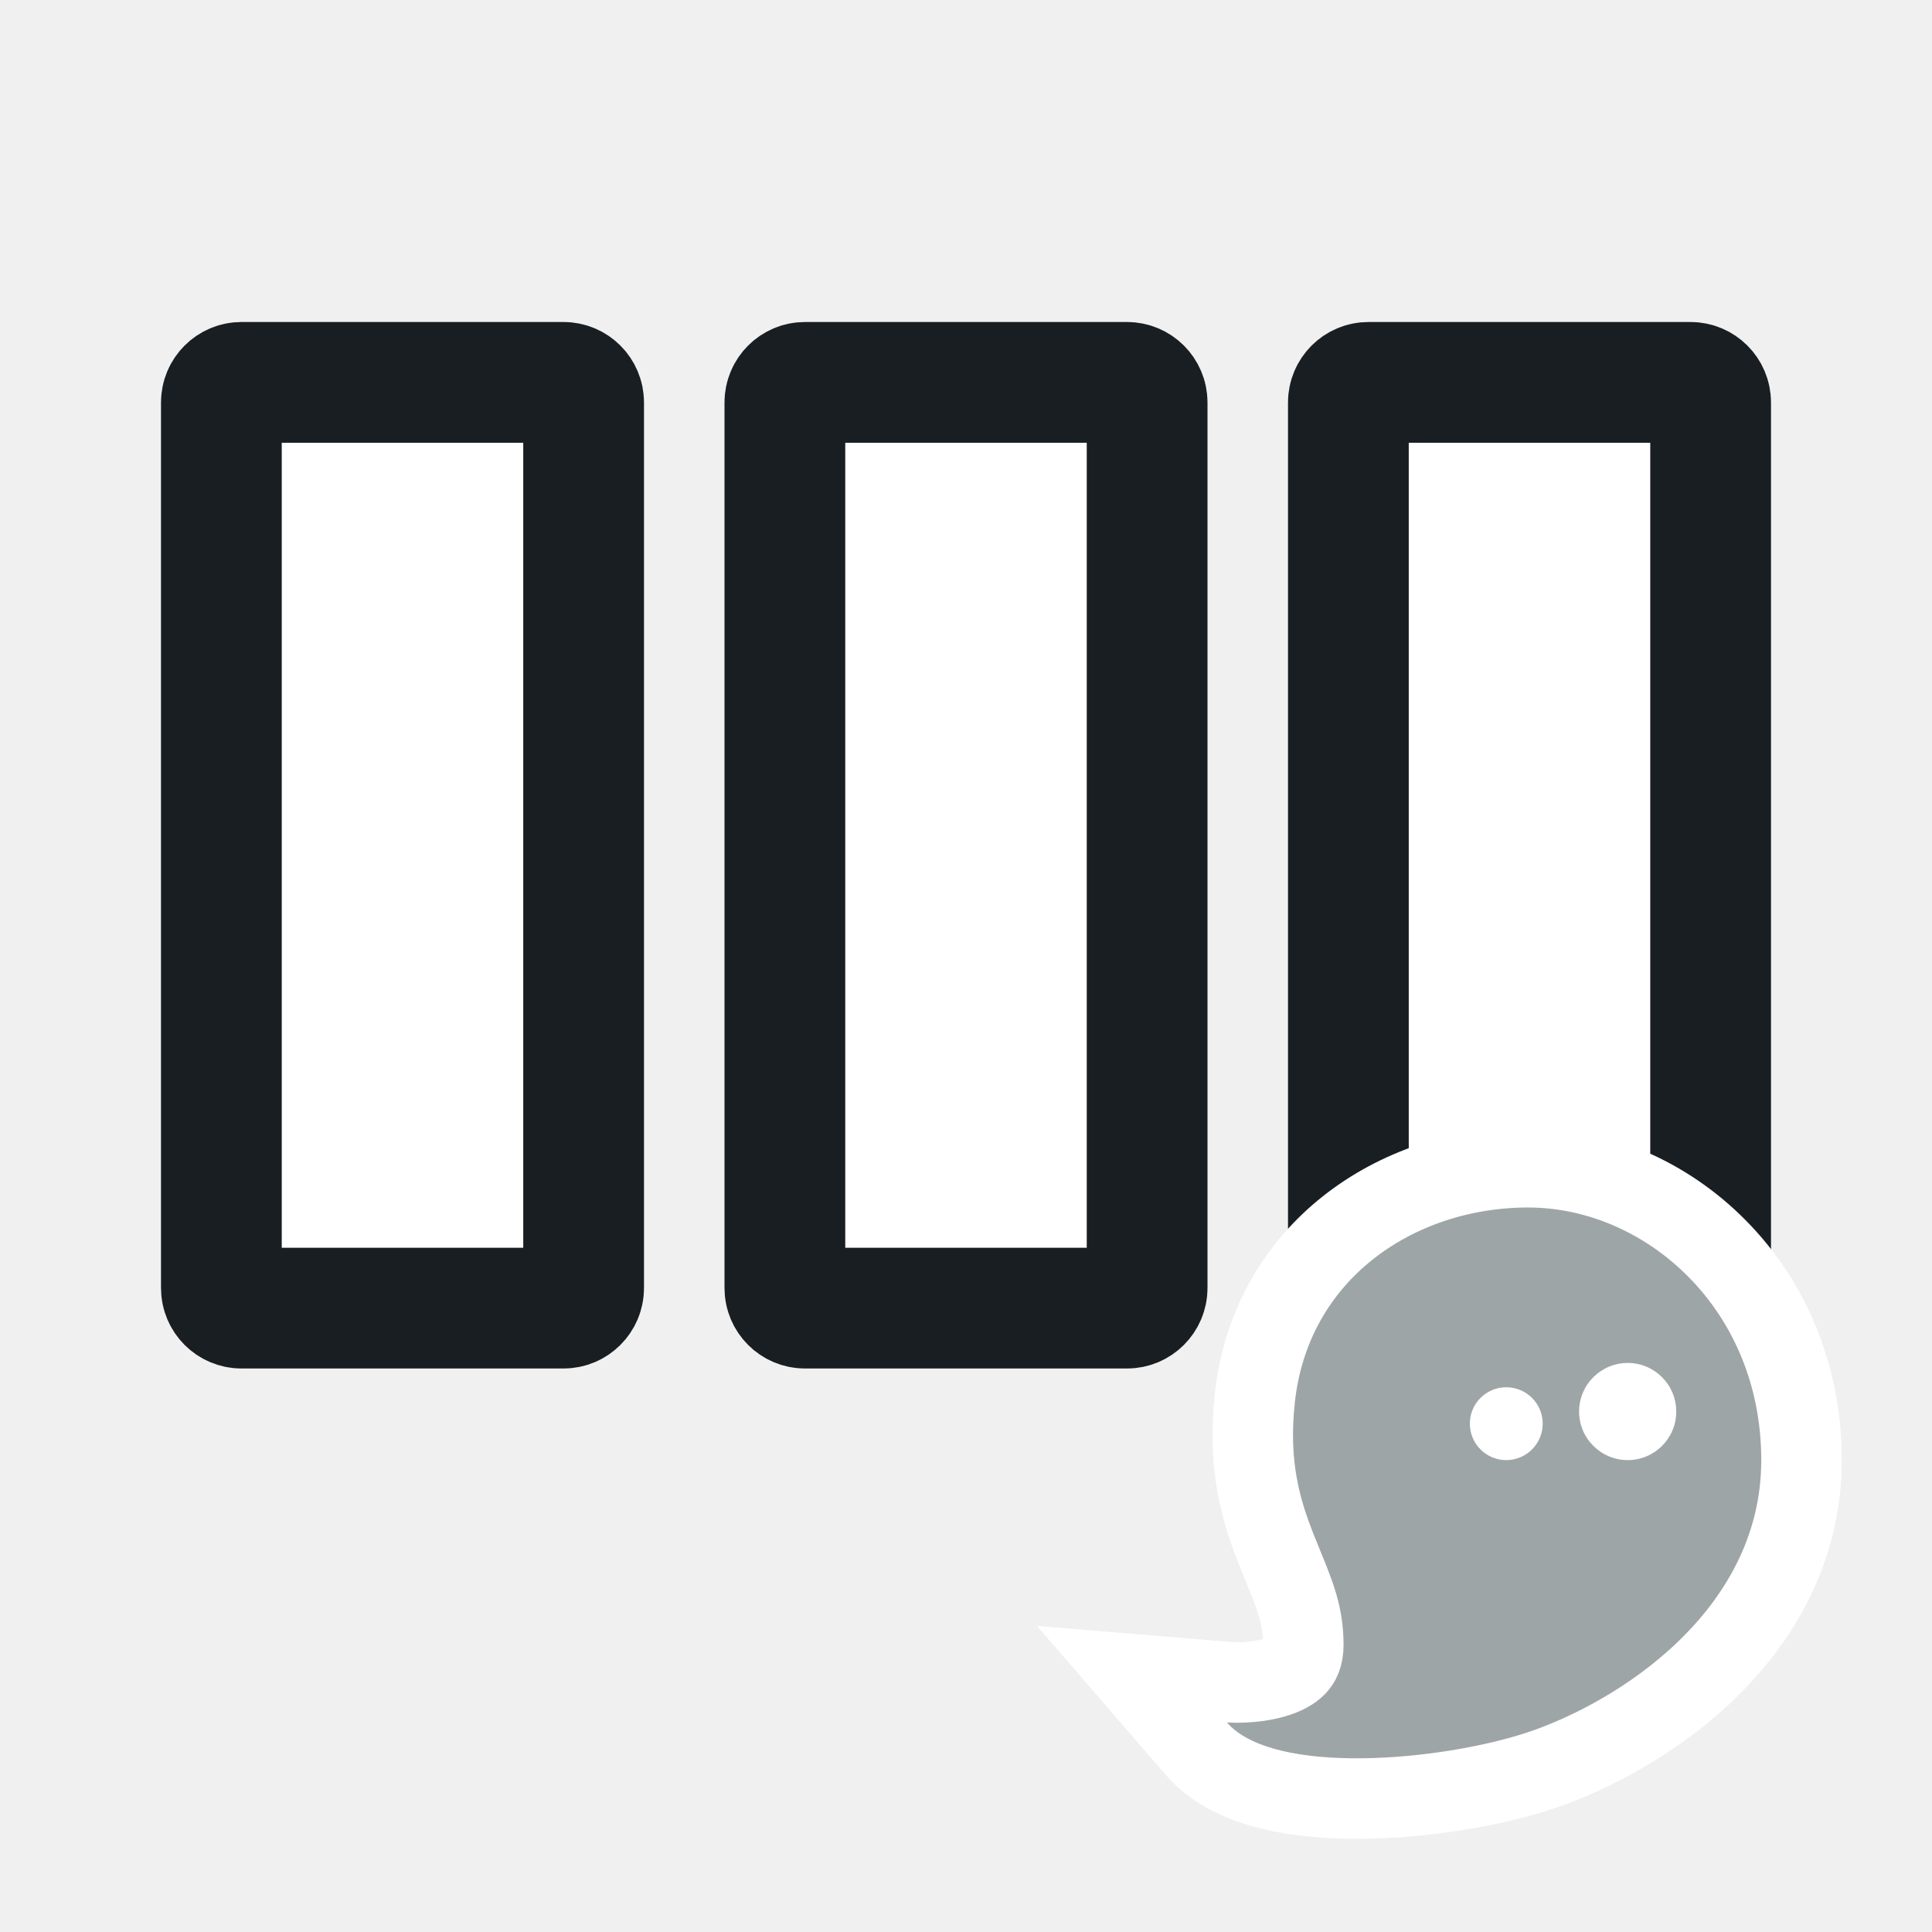
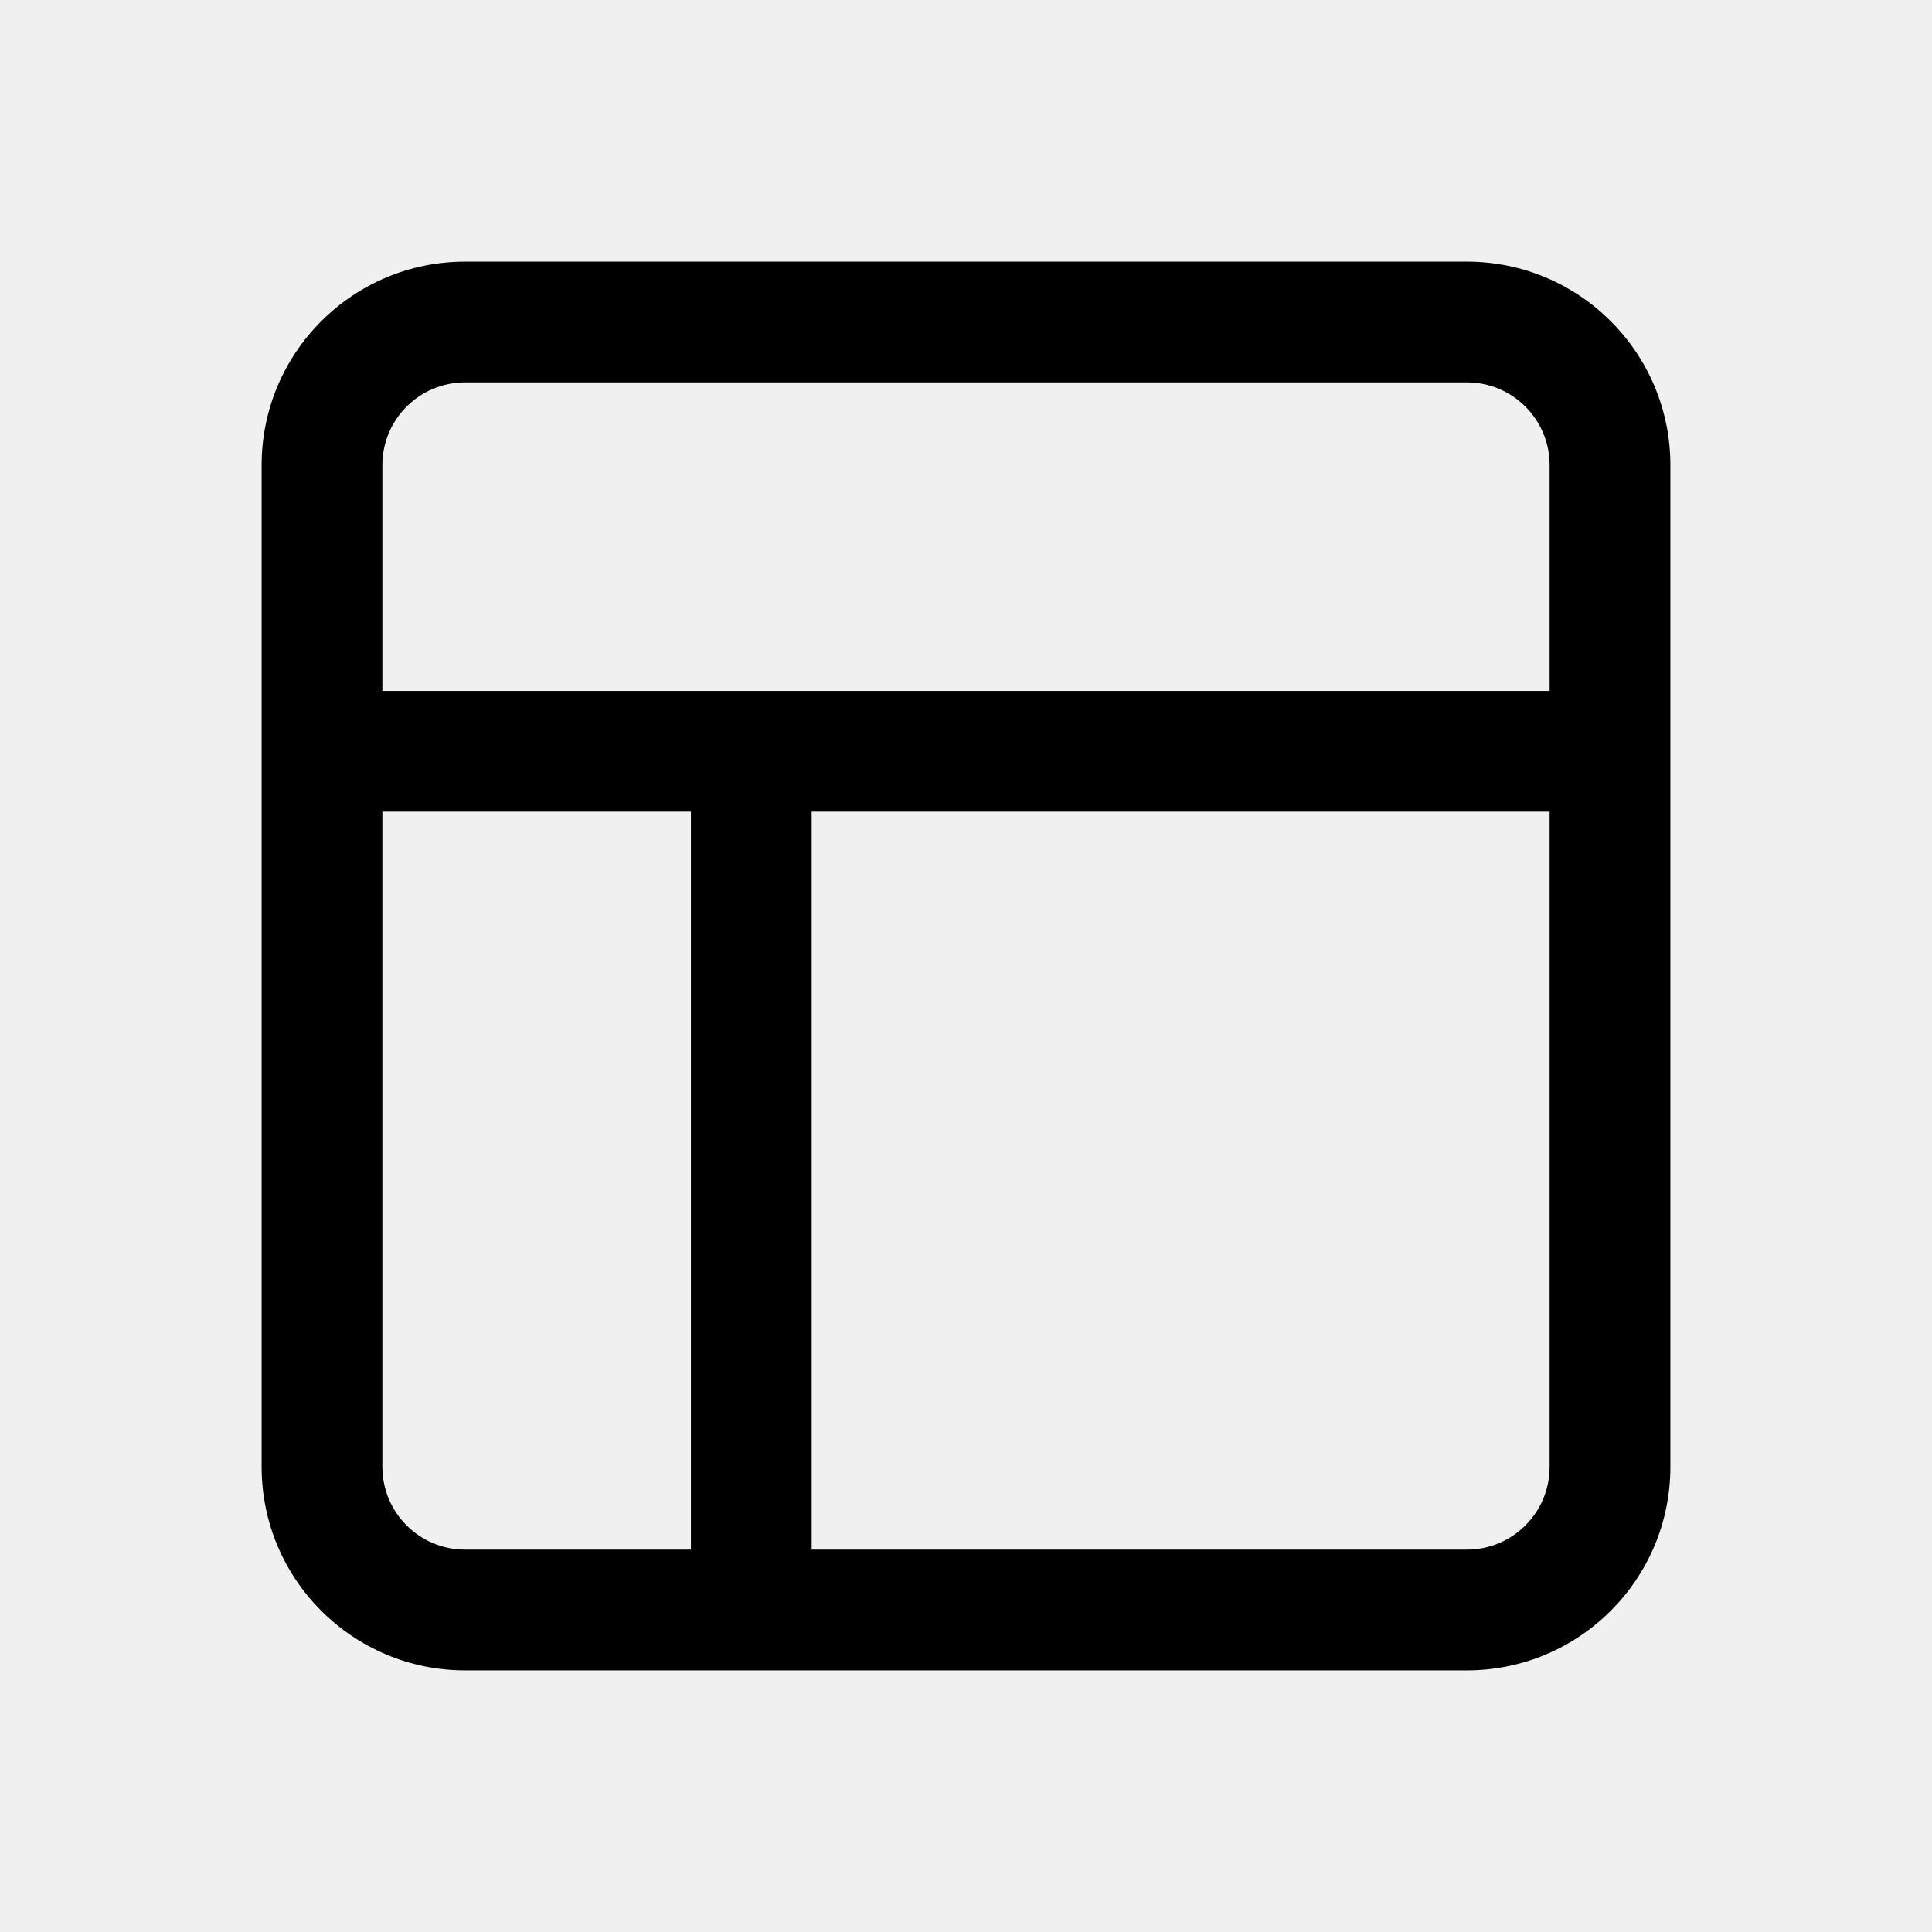
<svg xmlns="http://www.w3.org/2000/svg" width="24" height="24" viewBox="0 0 24 24" fill="none">
-   <path d="M2.75 5C2.75 4.862 2.862 4.75 3 4.75H7C7.138 4.75 7.25 4.862 7.25 5V16C7.25 16.138 7.138 16.25 7 16.25H3C2.862 16.25 2.75 16.138 2.75 16V5ZM9.75 5C9.75 4.862 9.862 4.75 10 4.75H14C14.138 4.75 14.25 4.862 14.25 5V16C14.25 16.138 14.138 16.25 14 16.25H10C9.862 16.25 9.75 16.138 9.75 16V5ZM16.75 5C16.75 4.862 16.862 4.75 17 4.75H21C21.138 4.75 21.25 4.862 21.25 5V16C21.25 16.138 21.138 16.25 21 16.25H17C16.862 16.25 16.75 16.138 16.75 16V5Z" fill="white" stroke="#191E23" stroke-width="1.5" />
-   <path d="M15.281 20.898L14.061 20.797L14.863 21.724C15.106 22.005 15.463 22.152 15.799 22.233C16.145 22.317 16.537 22.346 16.926 22.342C17.701 22.334 18.545 22.19 19.141 21.992C19.741 21.791 20.534 21.384 21.184 20.761C21.84 20.133 22.379 19.256 22.379 18.138C22.379 15.979 20.712 14.5 18.983 14.5C17.333 14.5 15.79 15.556 15.589 17.358C15.493 18.218 15.671 18.787 15.861 19.263C15.888 19.331 15.914 19.395 15.939 19.456C16.087 19.817 16.19 20.069 16.19 20.431C16.19 20.579 16.145 20.649 16.103 20.694C16.049 20.75 15.957 20.803 15.825 20.841C15.696 20.879 15.558 20.894 15.447 20.899C15.393 20.901 15.348 20.901 15.319 20.9C15.304 20.899 15.293 20.899 15.287 20.898L15.281 20.898L15.281 20.898C15.281 20.898 15.281 20.898 15.281 20.898Z" fill="#9EA5A7" stroke="white" />
-   <path d="M19.164 17.685C19.164 17.935 18.961 18.138 18.711 18.138C18.461 18.138 18.259 17.935 18.259 17.685C18.259 17.435 18.461 17.233 18.711 17.233C18.961 17.233 19.164 17.435 19.164 17.685Z" fill="white" />
-   <path d="M20.823 17.535C20.823 17.868 20.553 18.138 20.22 18.138C19.887 18.138 19.616 17.868 19.616 17.535C19.616 17.201 19.887 16.931 20.22 16.931C20.553 16.931 20.823 17.201 20.823 17.535Z" fill="white" />
+   <path d="M4 8.583C3.586 8.583 3.25 8.919 3.25 9.333C3.25 9.748 3.586 10.083 4 10.083V8.583ZM20 10.083C20.414 10.083 20.75 9.748 20.75 9.333C20.75 8.919 20.414 8.583 20 8.583V10.083ZM8.583 20C8.583 20.414 8.919 20.75 9.333 20.75C9.748 20.75 10.083 20.414 10.083 20H8.583ZM10.083 9.333C10.083 8.919 9.748 8.583 9.333 8.583C8.919 8.583 8.583 8.919 8.583 9.333H10.083ZM5.778 4.75H18.222V3.25H5.778V4.75ZM18.222 4.75C18.79 4.75 19.25 5.21 19.25 5.778H20.75C20.75 4.382 19.618 3.25 18.222 3.25V4.75ZM19.25 5.778V18.222H20.75V5.778H19.25ZM19.25 18.222C19.25 18.79 18.79 19.25 18.222 19.25V20.75C19.618 20.75 20.75 19.618 20.75 18.222H19.25ZM18.222 19.25H5.778V20.75H18.222V19.25ZM5.778 19.25C5.21 19.25 4.75 18.79 4.75 18.222H3.25C3.25 19.618 4.382 20.75 5.778 20.75V19.25ZM4.75 18.222V5.778H3.25V18.222H4.75ZM4.75 5.778C4.75 5.21 5.21 4.75 5.778 4.75V3.25C4.382 3.25 3.25 4.382 3.25 5.778H4.75ZM4 10.083H20V8.583H4V10.083ZM10.083 20V9.333H8.583V20H10.083Z" fill="currentColor" />
</svg>
